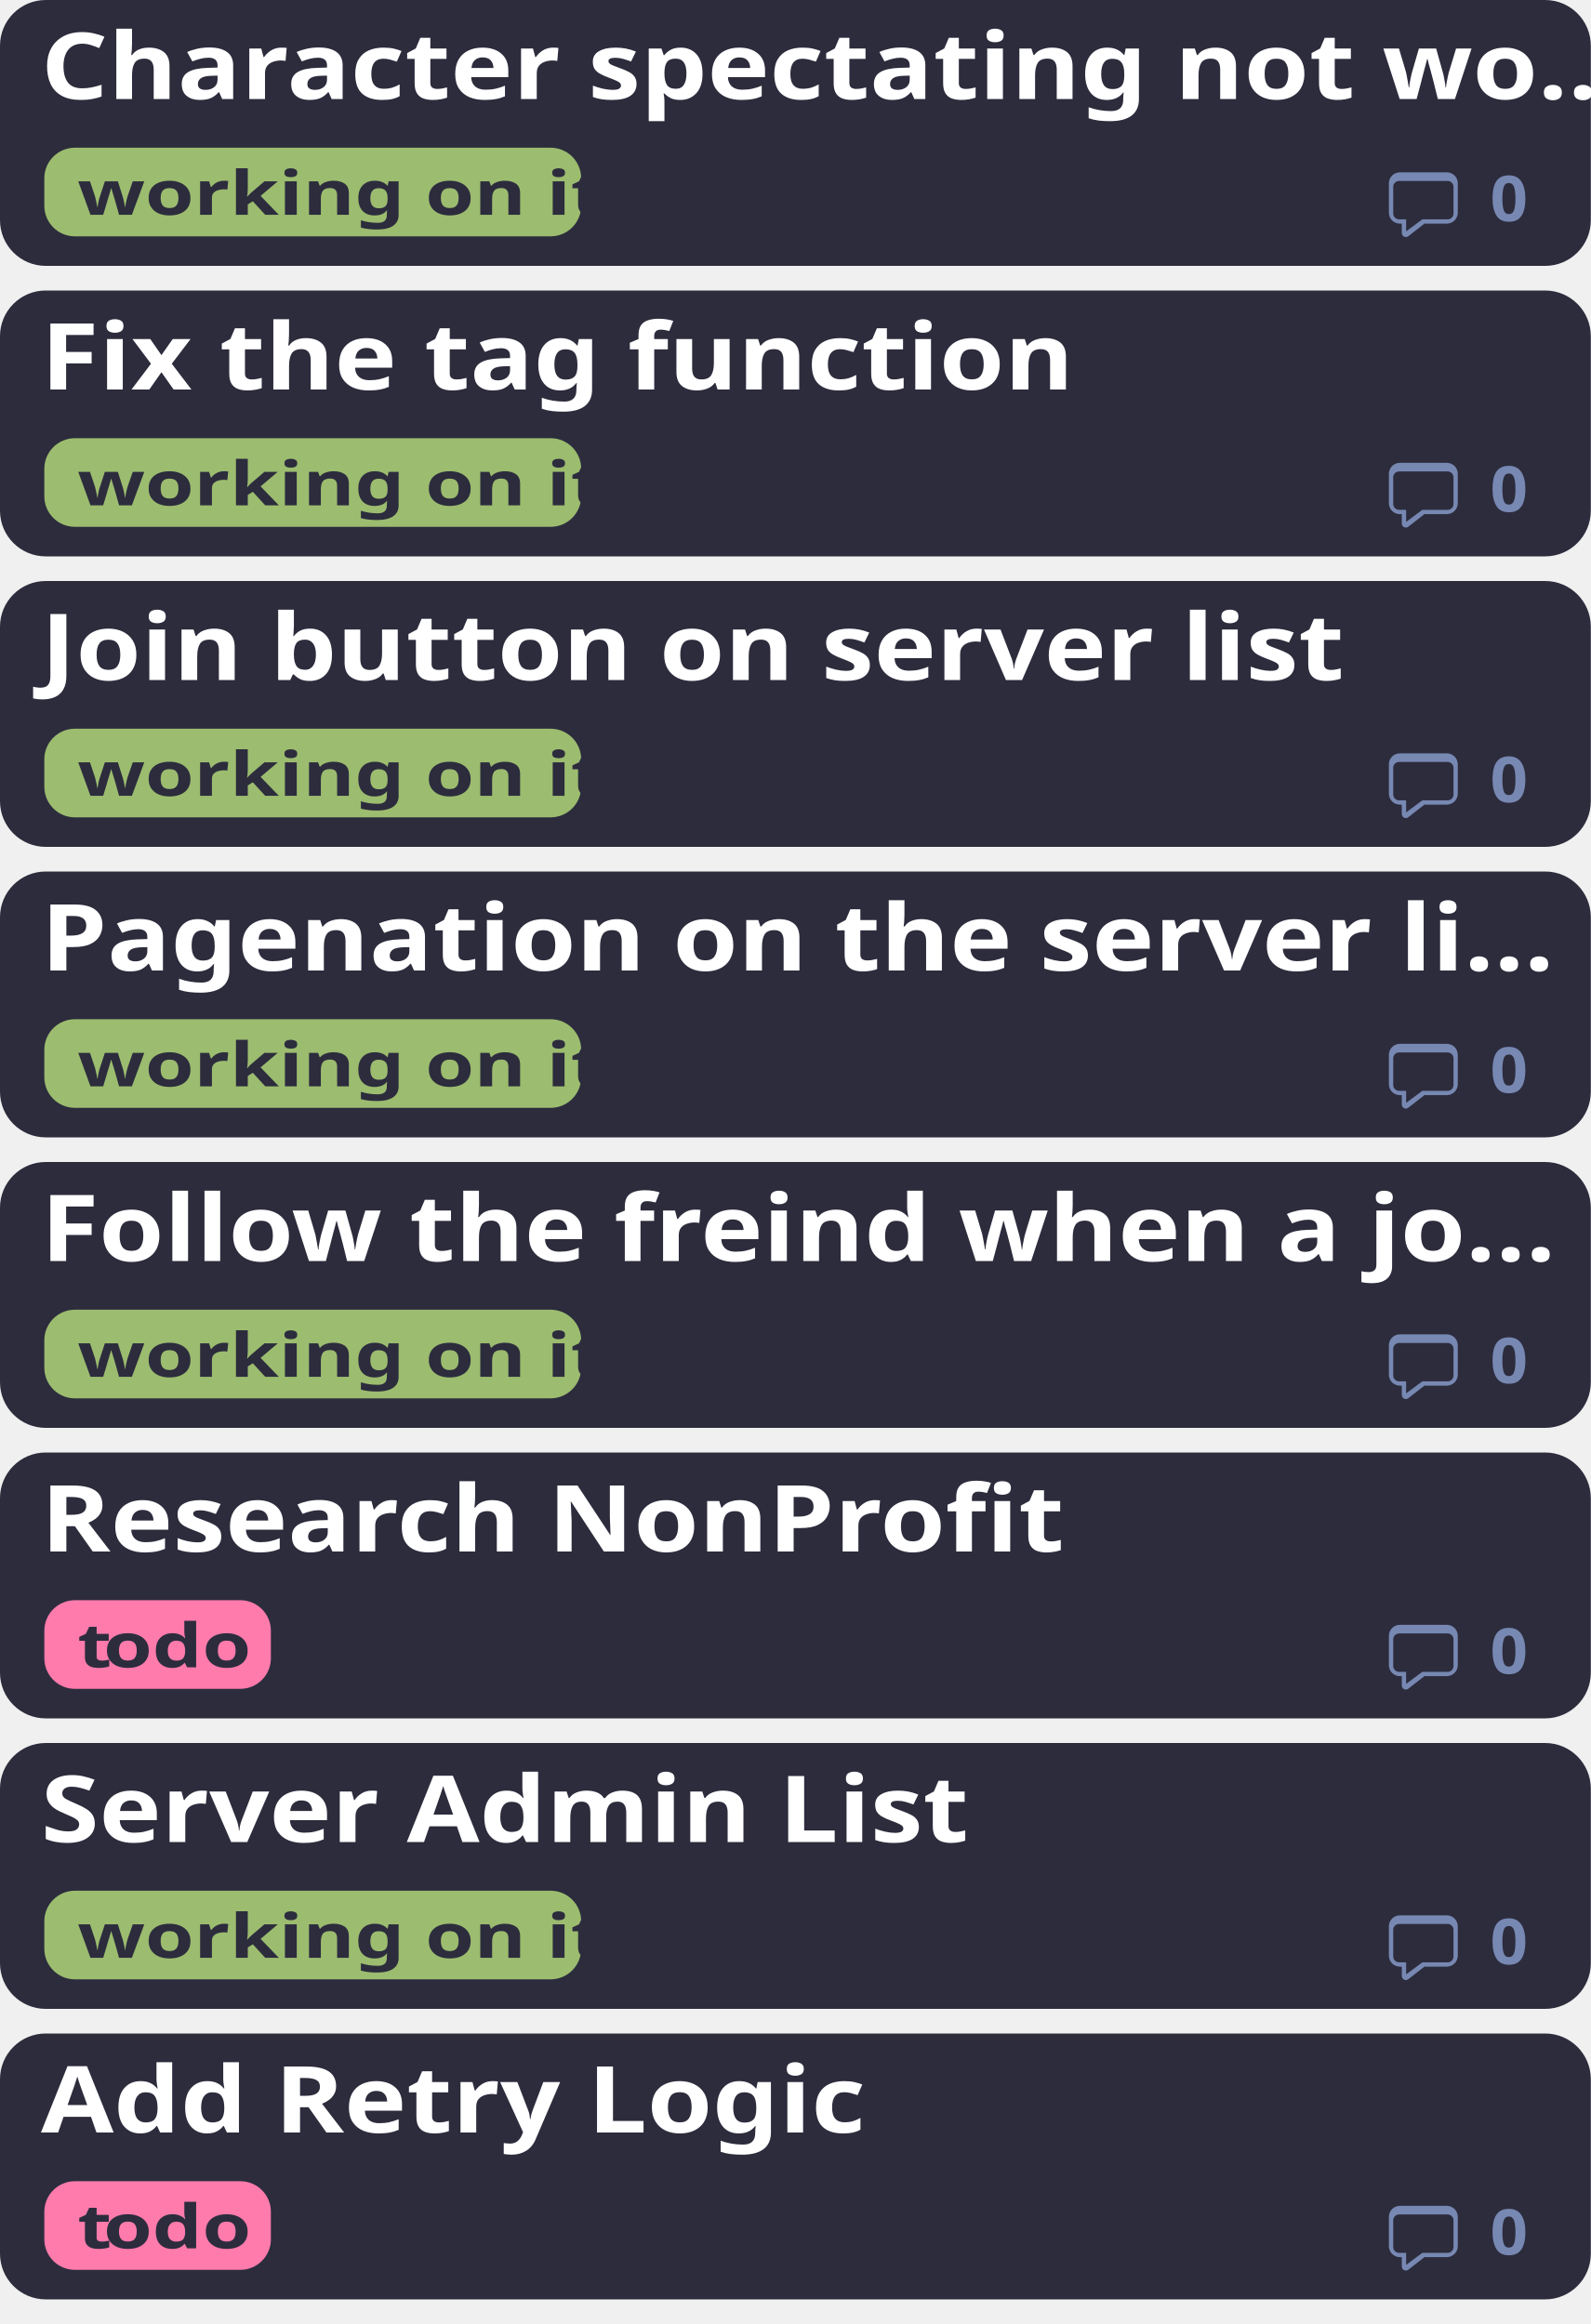
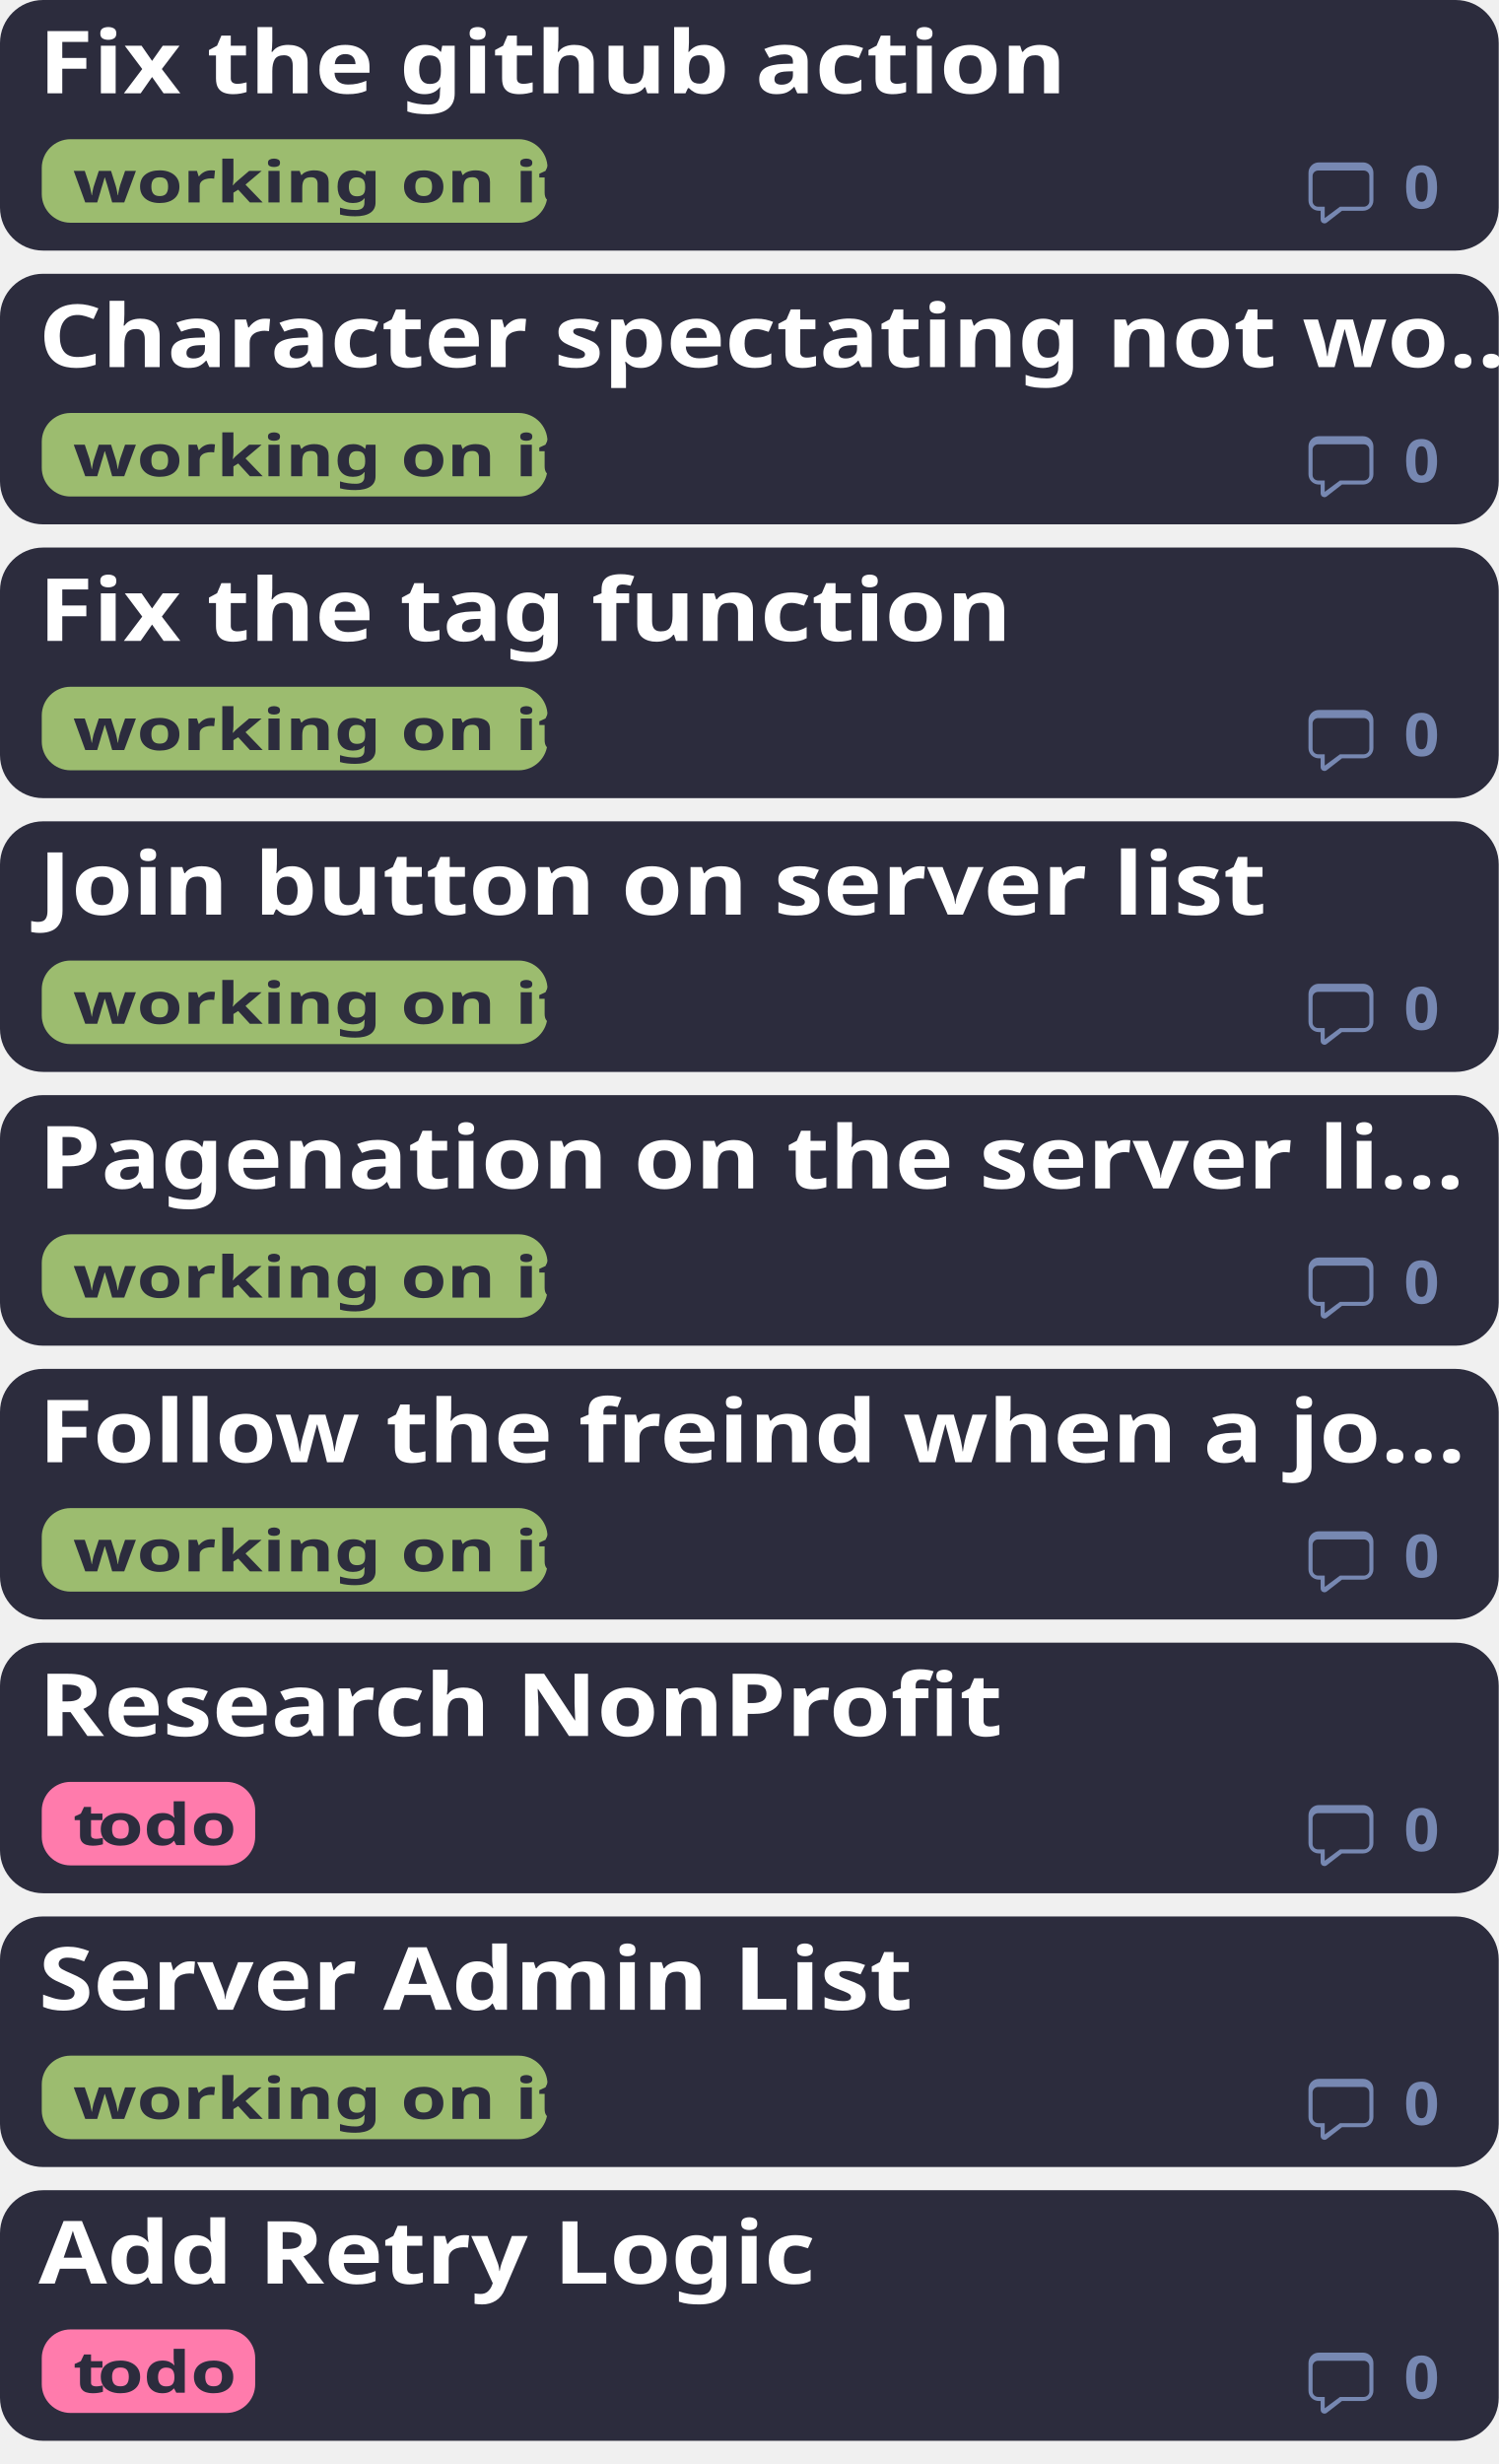
- <svg xmlns="http://www.w3.org/2000/svg" xmlns:ns1="http://svgjs.dev/svgjs" version="1.1" width="323" height="472">
-   <a href="https://github.com/RobloxHero/MemoryStoreServerPopulating/issues/18">
+ <svg xmlns="http://www.w3.org/2000/svg" xmlns:ns1="http://svgjs.dev/svgjs" version="1.1" width="323" height="531">
+   <a href="https://github.com/RobloxHero/MemoryStoreServerPopulating/issues/19">
    <rect width="323" height="54" rx="9.28" ry="9.28" style="fill: #2c2c3d;" x="0" y="0" />
    <text style="fill: #fff; font-family: AdriannaCondensed-ExtraBold, 'Adrianna Condensed'; font-size: 18.78px; font-weight: 700;" transform="matrix(1.14,0,0,1,8.31,20.11)" ns1:data="{&quot;leading&quot;:&quot;1.3&quot;}">
-       <tspan dy="0" x="0" ns1:data="{&quot;newLined&quot;:true}">Character spectating not wo...</tspan>
+       <tspan dy="0" x="0" ns1:data="{&quot;newLined&quot;:true}">Fix the github action</tspan>
    </text>
    <g id="SvgjsG1002" data-name="🔍-Product-Icons" transform="matrix(1,0,0,1,0,0)">
      <g id="SvgjsG1001" data-name="ic fluent comment 24 regular">
        <path id="SvgjsPath1000" data-name="🎨-Color" d="m284.23,45.42c-1.23,0-2.23-.99-2.23-2.22v-5.98c0-1.22,1-2.22,2.23-2.22h9.53c1.23,0,2.23.99,2.23,2.22v5.98c0,1.22-1,2.22-2.23,2.22h-4.54l-3.29,2.56c-.36.28-.88.2-1.15-.17-.11-.15-.16-.33-.16-.51v-1.88h-.39Zm4.56-.87h5.13c.66,0,1.2-.53,1.2-1.19v-5.42c0-.66-.54-1.19-1.2-1.19h-9.84c-.66,0-1.2.53-1.2,1.19v5.42c0,.66.54,1.19,1.2,1.19h1.42v.49s0,1.95,0,1.95l3.29-2.44Z" style="fill: #7788b2;" />
      </g>
    </g>
    <text style="fill: #7788b2; font-family: AdriannaCondensed-ExtraBold, 'Adrianna Condensed'; font-size: 12.85px; font-weight: 700;" transform="matrix(1.04,0,0,1,302.56,44.92)" ns1:data="{&quot;leading&quot;:&quot;1.3&quot;}">
      <tspan dy="0" x="0" ns1:data="{&quot;newLined&quot;:true}">0</tspan>
    </text>
    <rect x="9" y="30" width="109" height="18" rx="6.2" ry="6.2" style="fill: #9cbc6f;" transform="matrix(1,0,0,1,0,0)" />
    <text style="fill: #2c2c3d; font-family: AdriannaCondensed-ExtraBold, 'Adrianna Condensed'; font-size: 12.43px; font-weight: 800;" transform="matrix(1.29,0,0,1,15.73,43.63)" ns1:data="{&quot;leading&quot;:&quot;1.3&quot;}">
      <tspan x="0" y="0">working on it</tspan>
    </text>
  </a>
  <svg width="2" height="0" style="opacity: 0; position: absolute; left: -100%; top: -100%; overflow: hidden;" focusable="false" aria-hidden="true">
    <path d="M0 0 " />
  </svg>
-   <a href="https://github.com/RobloxHero/MemoryStoreServerPopulating/issues/17">
+   <a href="https://github.com/RobloxHero/MemoryStoreServerPopulating/issues/18">
    <rect width="323" height="54" rx="9.28" ry="9.28" style="fill: #2c2c3d;" x="0" y="59" />
    <text style="fill: #fff; font-family: AdriannaCondensed-ExtraBold, 'Adrianna Condensed'; font-size: 18.78px; font-weight: 700;" transform="matrix(1.14,0,0,1,8.31,79.11)" ns1:data="{&quot;leading&quot;:&quot;1.3&quot;}">
-       <tspan dy="0" x="0" ns1:data="{&quot;newLined&quot;:true}">Fix the tag function</tspan>
+       <tspan dy="0" x="0" ns1:data="{&quot;newLined&quot;:true}">Character spectating not wo...</tspan>
    </text>
    <g id="SvgjsG1005" data-name="🔍-Product-Icons" transform="matrix(1,0,0,1,0,59)">
      <g id="SvgjsG1004" data-name="ic fluent comment 24 regular">
        <path id="SvgjsPath1003" data-name="🎨-Color" d="m284.23,45.42c-1.23,0-2.23-.99-2.23-2.22v-5.98c0-1.22,1-2.22,2.23-2.22h9.53c1.23,0,2.23.99,2.23,2.22v5.98c0,1.22-1,2.22-2.23,2.22h-4.54l-3.29,2.56c-.36.28-.88.2-1.15-.17-.11-.15-.16-.33-.16-.51v-1.88h-.39Zm4.56-.87h5.13c.66,0,1.2-.53,1.2-1.19v-5.42c0-.66-.54-1.19-1.2-1.19h-9.84c-.66,0-1.2.53-1.2,1.19v5.42c0,.66.54,1.19,1.2,1.19h1.42v.49s0,1.95,0,1.95l3.29-2.44Z" style="fill: #7788b2;" />
      </g>
    </g>
    <text style="fill: #7788b2; font-family: AdriannaCondensed-ExtraBold, 'Adrianna Condensed'; font-size: 12.85px; font-weight: 700;" transform="matrix(1.04,0,0,1,302.56,103.92)" ns1:data="{&quot;leading&quot;:&quot;1.3&quot;}">
      <tspan dy="0" x="0" ns1:data="{&quot;newLined&quot;:true}">0</tspan>
    </text>
    <rect x="9" y="30" width="109" height="18" rx="6.2" ry="6.2" style="fill: #9cbc6f;" transform="matrix(1,0,0,1,0,59)" />
    <text style="fill: #2c2c3d; font-family: AdriannaCondensed-ExtraBold, 'Adrianna Condensed'; font-size: 12.43px; font-weight: 800;" transform="matrix(1.29,0,0,1,15.73,102.63)" ns1:data="{&quot;leading&quot;:&quot;1.3&quot;}">
      <tspan x="0" y="0">working on it</tspan>
    </text>
  </a>
-   <a href="https://github.com/RobloxHero/MemoryStoreServerPopulating/issues/16">
+   <a href="https://github.com/RobloxHero/MemoryStoreServerPopulating/issues/17">
    <rect width="323" height="54" rx="9.28" ry="9.28" style="fill: #2c2c3d;" x="0" y="118" />
    <text style="fill: #fff; font-family: AdriannaCondensed-ExtraBold, 'Adrianna Condensed'; font-size: 18.78px; font-weight: 700;" transform="matrix(1.14,0,0,1,8.31,138.11)" ns1:data="{&quot;leading&quot;:&quot;1.3&quot;}">
-       <tspan dy="0" x="0" ns1:data="{&quot;newLined&quot;:true}">Join button on server list</tspan>
+       <tspan dy="0" x="0" ns1:data="{&quot;newLined&quot;:true}">Fix the tag function</tspan>
    </text>
    <g id="SvgjsG1008" data-name="🔍-Product-Icons" transform="matrix(1,0,0,1,0,118)">
      <g id="SvgjsG1007" data-name="ic fluent comment 24 regular">
        <path id="SvgjsPath1006" data-name="🎨-Color" d="m284.23,45.42c-1.23,0-2.23-.99-2.23-2.22v-5.98c0-1.22,1-2.22,2.23-2.22h9.53c1.23,0,2.23.99,2.23,2.22v5.98c0,1.22-1,2.22-2.23,2.22h-4.54l-3.29,2.56c-.36.28-.88.2-1.15-.17-.11-.15-.16-.33-.16-.51v-1.88h-.39Zm4.56-.87h5.13c.66,0,1.2-.53,1.2-1.19v-5.42c0-.66-.54-1.19-1.2-1.19h-9.84c-.66,0-1.2.53-1.2,1.19v5.42c0,.66.54,1.19,1.2,1.19h1.42v.49s0,1.95,0,1.95l3.29-2.44Z" style="fill: #7788b2;" />
      </g>
    </g>
    <text style="fill: #7788b2; font-family: AdriannaCondensed-ExtraBold, 'Adrianna Condensed'; font-size: 12.85px; font-weight: 700;" transform="matrix(1.04,0,0,1,302.56,162.92)" ns1:data="{&quot;leading&quot;:&quot;1.3&quot;}">
      <tspan dy="0" x="0" ns1:data="{&quot;newLined&quot;:true}">0</tspan>
    </text>
    <rect x="9" y="30" width="109" height="18" rx="6.2" ry="6.2" style="fill: #9cbc6f;" transform="matrix(1,0,0,1,0,118)" />
    <text style="fill: #2c2c3d; font-family: AdriannaCondensed-ExtraBold, 'Adrianna Condensed'; font-size: 12.43px; font-weight: 800;" transform="matrix(1.29,0,0,1,15.73,161.63)" ns1:data="{&quot;leading&quot;:&quot;1.3&quot;}">
      <tspan x="0" y="0">working on it</tspan>
    </text>
  </a>
-   <a href="https://github.com/RobloxHero/MemoryStoreServerPopulating/issues/15">
+   <a href="https://github.com/RobloxHero/MemoryStoreServerPopulating/issues/16">
    <rect width="323" height="54" rx="9.28" ry="9.28" style="fill: #2c2c3d;" x="0" y="177" />
    <text style="fill: #fff; font-family: AdriannaCondensed-ExtraBold, 'Adrianna Condensed'; font-size: 18.78px; font-weight: 700;" transform="matrix(1.14,0,0,1,8.31,197.11)" ns1:data="{&quot;leading&quot;:&quot;1.3&quot;}">
-       <tspan dy="0" x="0" ns1:data="{&quot;newLined&quot;:true}">Pagenation on the server li...</tspan>
+       <tspan dy="0" x="0" ns1:data="{&quot;newLined&quot;:true}">Join button on server list</tspan>
    </text>
    <g id="SvgjsG1011" data-name="🔍-Product-Icons" transform="matrix(1,0,0,1,0,177)">
      <g id="SvgjsG1010" data-name="ic fluent comment 24 regular">
        <path id="SvgjsPath1009" data-name="🎨-Color" d="m284.23,45.42c-1.23,0-2.23-.99-2.23-2.22v-5.98c0-1.22,1-2.22,2.23-2.22h9.53c1.23,0,2.23.99,2.23,2.22v5.98c0,1.22-1,2.22-2.23,2.22h-4.54l-3.29,2.56c-.36.28-.88.2-1.15-.17-.11-.15-.16-.33-.16-.51v-1.88h-.39Zm4.56-.87h5.13c.66,0,1.2-.53,1.2-1.19v-5.42c0-.66-.54-1.19-1.2-1.19h-9.84c-.66,0-1.2.53-1.2,1.19v5.42c0,.66.54,1.19,1.2,1.19h1.42v.49s0,1.95,0,1.95l3.29-2.44Z" style="fill: #7788b2;" />
      </g>
    </g>
    <text style="fill: #7788b2; font-family: AdriannaCondensed-ExtraBold, 'Adrianna Condensed'; font-size: 12.85px; font-weight: 700;" transform="matrix(1.04,0,0,1,302.56,221.92)" ns1:data="{&quot;leading&quot;:&quot;1.3&quot;}">
      <tspan dy="0" x="0" ns1:data="{&quot;newLined&quot;:true}">0</tspan>
    </text>
    <rect x="9" y="30" width="109" height="18" rx="6.2" ry="6.2" style="fill: #9cbc6f;" transform="matrix(1,0,0,1,0,177)" />
    <text style="fill: #2c2c3d; font-family: AdriannaCondensed-ExtraBold, 'Adrianna Condensed'; font-size: 12.43px; font-weight: 800;" transform="matrix(1.29,0,0,1,15.73,220.63)" ns1:data="{&quot;leading&quot;:&quot;1.3&quot;}">
      <tspan x="0" y="0">working on it</tspan>
    </text>
  </a>
-   <a href="https://github.com/RobloxHero/MemoryStoreServerPopulating/issues/14">
+   <a href="https://github.com/RobloxHero/MemoryStoreServerPopulating/issues/15">
    <rect width="323" height="54" rx="9.28" ry="9.28" style="fill: #2c2c3d;" x="0" y="236" />
    <text style="fill: #fff; font-family: AdriannaCondensed-ExtraBold, 'Adrianna Condensed'; font-size: 18.78px; font-weight: 700;" transform="matrix(1.14,0,0,1,8.31,256.11)" ns1:data="{&quot;leading&quot;:&quot;1.3&quot;}">
-       <tspan dy="0" x="0" ns1:data="{&quot;newLined&quot;:true}">Follow the freind when a jo...</tspan>
+       <tspan dy="0" x="0" ns1:data="{&quot;newLined&quot;:true}">Pagenation on the server li...</tspan>
    </text>
    <g id="SvgjsG1014" data-name="🔍-Product-Icons" transform="matrix(1,0,0,1,0,236)">
      <g id="SvgjsG1013" data-name="ic fluent comment 24 regular">
        <path id="SvgjsPath1012" data-name="🎨-Color" d="m284.23,45.42c-1.23,0-2.23-.99-2.23-2.22v-5.98c0-1.22,1-2.22,2.23-2.22h9.53c1.23,0,2.23.99,2.23,2.22v5.98c0,1.22-1,2.22-2.23,2.22h-4.54l-3.29,2.56c-.36.28-.88.2-1.15-.17-.11-.15-.16-.33-.16-.51v-1.88h-.39Zm4.56-.87h5.13c.66,0,1.2-.53,1.2-1.19v-5.42c0-.66-.54-1.19-1.2-1.19h-9.84c-.66,0-1.2.53-1.2,1.19v5.42c0,.66.54,1.19,1.2,1.19h1.42v.49s0,1.95,0,1.95l3.29-2.44Z" style="fill: #7788b2;" />
      </g>
    </g>
    <text style="fill: #7788b2; font-family: AdriannaCondensed-ExtraBold, 'Adrianna Condensed'; font-size: 12.85px; font-weight: 700;" transform="matrix(1.04,0,0,1,302.56,280.92)" ns1:data="{&quot;leading&quot;:&quot;1.3&quot;}">
      <tspan dy="0" x="0" ns1:data="{&quot;newLined&quot;:true}">0</tspan>
    </text>
    <rect x="9" y="30" width="109" height="18" rx="6.2" ry="6.2" style="fill: #9cbc6f;" transform="matrix(1,0,0,1,0,236)" />
    <text style="fill: #2c2c3d; font-family: AdriannaCondensed-ExtraBold, 'Adrianna Condensed'; font-size: 12.43px; font-weight: 800;" transform="matrix(1.29,0,0,1,15.73,279.63)" ns1:data="{&quot;leading&quot;:&quot;1.3&quot;}">
      <tspan x="0" y="0">working on it</tspan>
    </text>
  </a>
-   <a href="https://github.com/RobloxHero/MemoryStoreServerPopulating/issues/13">
+   <a href="https://github.com/RobloxHero/MemoryStoreServerPopulating/issues/14">
    <rect width="323" height="54" rx="9.28" ry="9.28" style="fill: #2c2c3d;" x="0" y="295" />
    <text style="fill: #fff; font-family: AdriannaCondensed-ExtraBold, 'Adrianna Condensed'; font-size: 18.78px; font-weight: 700;" transform="matrix(1.14,0,0,1,8.31,315.11)" ns1:data="{&quot;leading&quot;:&quot;1.3&quot;}">
-       <tspan dy="0" x="0" ns1:data="{&quot;newLined&quot;:true}">Research NonProfit</tspan>
+       <tspan dy="0" x="0" ns1:data="{&quot;newLined&quot;:true}">Follow the freind when a jo...</tspan>
    </text>
    <g id="SvgjsG1017" data-name="🔍-Product-Icons" transform="matrix(1,0,0,1,0,295)">
      <g id="SvgjsG1016" data-name="ic fluent comment 24 regular">
        <path id="SvgjsPath1015" data-name="🎨-Color" d="m284.23,45.42c-1.23,0-2.23-.99-2.23-2.22v-5.98c0-1.22,1-2.22,2.23-2.22h9.53c1.23,0,2.23.99,2.23,2.22v5.98c0,1.22-1,2.22-2.23,2.22h-4.54l-3.29,2.56c-.36.28-.88.2-1.15-.17-.11-.15-.16-.33-.16-.51v-1.88h-.39Zm4.56-.87h5.13c.66,0,1.2-.53,1.2-1.19v-5.42c0-.66-.54-1.19-1.2-1.19h-9.84c-.66,0-1.2.53-1.2,1.19v5.42c0,.66.54,1.19,1.2,1.19h1.42v.49s0,1.95,0,1.95l3.29-2.44Z" style="fill: #7788b2;" />
      </g>
    </g>
    <text style="fill: #7788b2; font-family: AdriannaCondensed-ExtraBold, 'Adrianna Condensed'; font-size: 12.85px; font-weight: 700;" transform="matrix(1.04,0,0,1,302.56,339.92)" ns1:data="{&quot;leading&quot;:&quot;1.3&quot;}">
      <tspan dy="0" x="0" ns1:data="{&quot;newLined&quot;:true}">0</tspan>
    </text>
-     <rect x="9" y="30" width="46" height="18" rx="6.2" ry="6.2" style="fill: #ff7bac;" transform="matrix(1,0,0,1,0,295)" />
+     <rect x="9" y="30" width="109" height="18" rx="6.2" ry="6.2" style="fill: #9cbc6f;" transform="matrix(1,0,0,1,0,295)" />
    <text style="fill: #2c2c3d; font-family: AdriannaCondensed-ExtraBold, 'Adrianna Condensed'; font-size: 12.43px; font-weight: 800;" transform="matrix(1.29,0,0,1,15.73,338.63)" ns1:data="{&quot;leading&quot;:&quot;1.3&quot;}">
-       <tspan x="0" y="0" style="letter-spacing: -.01em;">t</tspan>
-       <tspan x="4.08" y="0">odo</tspan>
+       <tspan x="0" y="0">working on it</tspan>
    </text>
  </a>
-   <a href="https://github.com/RobloxHero/MemoryStoreServerPopulating/issues/3">
+   <a href="https://github.com/RobloxHero/MemoryStoreServerPopulating/issues/13">
    <rect width="323" height="54" rx="9.28" ry="9.28" style="fill: #2c2c3d;" x="0" y="354" />
    <text style="fill: #fff; font-family: AdriannaCondensed-ExtraBold, 'Adrianna Condensed'; font-size: 18.78px; font-weight: 700;" transform="matrix(1.14,0,0,1,8.31,374.11)" ns1:data="{&quot;leading&quot;:&quot;1.3&quot;}">
-       <tspan dy="0" x="0" ns1:data="{&quot;newLined&quot;:true}">Server Admin List</tspan>
+       <tspan dy="0" x="0" ns1:data="{&quot;newLined&quot;:true}">Research NonProfit</tspan>
    </text>
    <g id="SvgjsG1020" data-name="🔍-Product-Icons" transform="matrix(1,0,0,1,0,354)">
      <g id="SvgjsG1019" data-name="ic fluent comment 24 regular">
        <path id="SvgjsPath1018" data-name="🎨-Color" d="m284.23,45.42c-1.23,0-2.23-.99-2.23-2.22v-5.98c0-1.22,1-2.22,2.23-2.22h9.53c1.23,0,2.23.99,2.23,2.22v5.98c0,1.22-1,2.22-2.23,2.22h-4.54l-3.29,2.56c-.36.28-.88.2-1.15-.17-.11-.15-.16-.33-.16-.51v-1.88h-.39Zm4.56-.87h5.13c.66,0,1.2-.53,1.2-1.19v-5.42c0-.66-.54-1.19-1.2-1.19h-9.84c-.66,0-1.2.53-1.2,1.19v5.42c0,.66.54,1.19,1.2,1.19h1.42v.49s0,1.95,0,1.95l3.29-2.44Z" style="fill: #7788b2;" />
      </g>
    </g>
    <text style="fill: #7788b2; font-family: AdriannaCondensed-ExtraBold, 'Adrianna Condensed'; font-size: 12.85px; font-weight: 700;" transform="matrix(1.04,0,0,1,302.56,398.92)" ns1:data="{&quot;leading&quot;:&quot;1.3&quot;}">
      <tspan dy="0" x="0" ns1:data="{&quot;newLined&quot;:true}">0</tspan>
    </text>
-     <rect x="9" y="30" width="109" height="18" rx="6.2" ry="6.2" style="fill: #9cbc6f;" transform="matrix(1,0,0,1,0,354)" />
+     <rect x="9" y="30" width="46" height="18" rx="6.2" ry="6.2" style="fill: #ff7bac;" transform="matrix(1,0,0,1,0,354)" />
    <text style="fill: #2c2c3d; font-family: AdriannaCondensed-ExtraBold, 'Adrianna Condensed'; font-size: 12.43px; font-weight: 800;" transform="matrix(1.29,0,0,1,15.73,397.63)" ns1:data="{&quot;leading&quot;:&quot;1.3&quot;}">
-       <tspan x="0" y="0">working on it</tspan>
+       <tspan x="0" y="0" style="letter-spacing: -.01em;">t</tspan>
+       <tspan x="4.08" y="0">odo</tspan>
    </text>
  </a>
-   <a href="https://github.com/RobloxHero/MemoryStoreServerPopulating/issues/2">
+   <a href="https://github.com/RobloxHero/MemoryStoreServerPopulating/issues/3">
    <rect width="323" height="54" rx="9.28" ry="9.28" style="fill: #2c2c3d;" x="0" y="413" />
    <text style="fill: #fff; font-family: AdriannaCondensed-ExtraBold, 'Adrianna Condensed'; font-size: 18.78px; font-weight: 700;" transform="matrix(1.14,0,0,1,8.31,433.11)" ns1:data="{&quot;leading&quot;:&quot;1.3&quot;}">
-       <tspan dy="0" x="0" ns1:data="{&quot;newLined&quot;:true}">Add Retry Logic</tspan>
+       <tspan dy="0" x="0" ns1:data="{&quot;newLined&quot;:true}">Server Admin List</tspan>
    </text>
    <g id="SvgjsG1023" data-name="🔍-Product-Icons" transform="matrix(1,0,0,1,0,413)">
      <g id="SvgjsG1022" data-name="ic fluent comment 24 regular">
        <path id="SvgjsPath1021" data-name="🎨-Color" d="m284.23,45.42c-1.23,0-2.23-.99-2.23-2.22v-5.98c0-1.22,1-2.22,2.23-2.22h9.53c1.23,0,2.23.99,2.23,2.22v5.98c0,1.22-1,2.22-2.23,2.22h-4.54l-3.29,2.56c-.36.28-.88.2-1.15-.17-.11-.15-.16-.33-.16-.51v-1.88h-.39Zm4.56-.87h5.13c.66,0,1.2-.53,1.2-1.19v-5.42c0-.66-.54-1.19-1.2-1.19h-9.84c-.66,0-1.2.53-1.2,1.19v5.42c0,.66.54,1.19,1.2,1.19h1.42v.49s0,1.95,0,1.95l3.29-2.44Z" style="fill: #7788b2;" />
      </g>
    </g>
    <text style="fill: #7788b2; font-family: AdriannaCondensed-ExtraBold, 'Adrianna Condensed'; font-size: 12.85px; font-weight: 700;" transform="matrix(1.04,0,0,1,302.56,457.92)" ns1:data="{&quot;leading&quot;:&quot;1.3&quot;}">
      <tspan dy="0" x="0" ns1:data="{&quot;newLined&quot;:true}">0</tspan>
    </text>
-     <rect x="9" y="30" width="46" height="18" rx="6.2" ry="6.2" style="fill: #ff7bac;" transform="matrix(1,0,0,1,0,413)" />
+     <rect x="9" y="30" width="109" height="18" rx="6.2" ry="6.2" style="fill: #9cbc6f;" transform="matrix(1,0,0,1,0,413)" />
    <text style="fill: #2c2c3d; font-family: AdriannaCondensed-ExtraBold, 'Adrianna Condensed'; font-size: 12.43px; font-weight: 800;" transform="matrix(1.29,0,0,1,15.73,456.63)" ns1:data="{&quot;leading&quot;:&quot;1.3&quot;}">
+       <tspan x="0" y="0">working on it</tspan>
+     </text>
+   </a>
+   <a href="https://github.com/RobloxHero/MemoryStoreServerPopulating/issues/2">
+     <rect width="323" height="54" rx="9.28" ry="9.28" style="fill: #2c2c3d;" x="0" y="472" />
+     <text style="fill: #fff; font-family: AdriannaCondensed-ExtraBold, 'Adrianna Condensed'; font-size: 18.78px; font-weight: 700;" transform="matrix(1.14,0,0,1,8.31,492.11)" ns1:data="{&quot;leading&quot;:&quot;1.3&quot;}">
+       <tspan dy="0" x="0" ns1:data="{&quot;newLined&quot;:true}">Add Retry Logic</tspan>
+     </text>
+     <g id="SvgjsG1026" data-name="🔍-Product-Icons" transform="matrix(1,0,0,1,0,472)">
+       <g id="SvgjsG1025" data-name="ic fluent comment 24 regular">
+         <path id="SvgjsPath1024" data-name="🎨-Color" d="m284.23,45.42c-1.23,0-2.23-.99-2.23-2.22v-5.98c0-1.22,1-2.22,2.23-2.22h9.53c1.23,0,2.23.99,2.23,2.22v5.98c0,1.22-1,2.22-2.23,2.22h-4.54l-3.29,2.56c-.36.28-.88.2-1.15-.17-.11-.15-.16-.33-.16-.51v-1.88h-.39Zm4.56-.87h5.13c.66,0,1.2-.53,1.2-1.19v-5.42c0-.66-.54-1.19-1.2-1.19h-9.84c-.66,0-1.2.53-1.2,1.19v5.42c0,.66.54,1.19,1.2,1.19h1.42v.49s0,1.95,0,1.95l3.29-2.44Z" style="fill: #7788b2;" />
+       </g>
+     </g>
+     <text style="fill: #7788b2; font-family: AdriannaCondensed-ExtraBold, 'Adrianna Condensed'; font-size: 12.85px; font-weight: 700;" transform="matrix(1.04,0,0,1,302.56,516.92)" ns1:data="{&quot;leading&quot;:&quot;1.3&quot;}">
+       <tspan dy="0" x="0" ns1:data="{&quot;newLined&quot;:true}">0</tspan>
+     </text>
+     <rect x="9" y="30" width="46" height="18" rx="6.2" ry="6.2" style="fill: #ff7bac;" transform="matrix(1,0,0,1,0,472)" />
+     <text style="fill: #2c2c3d; font-family: AdriannaCondensed-ExtraBold, 'Adrianna Condensed'; font-size: 12.43px; font-weight: 800;" transform="matrix(1.29,0,0,1,15.73,515.63)" ns1:data="{&quot;leading&quot;:&quot;1.3&quot;}">
      <tspan x="0" y="0" style="letter-spacing: -.01em;">t</tspan>
      <tspan x="4.08" y="0">odo</tspan>
    </text>
  </a>
</svg>
